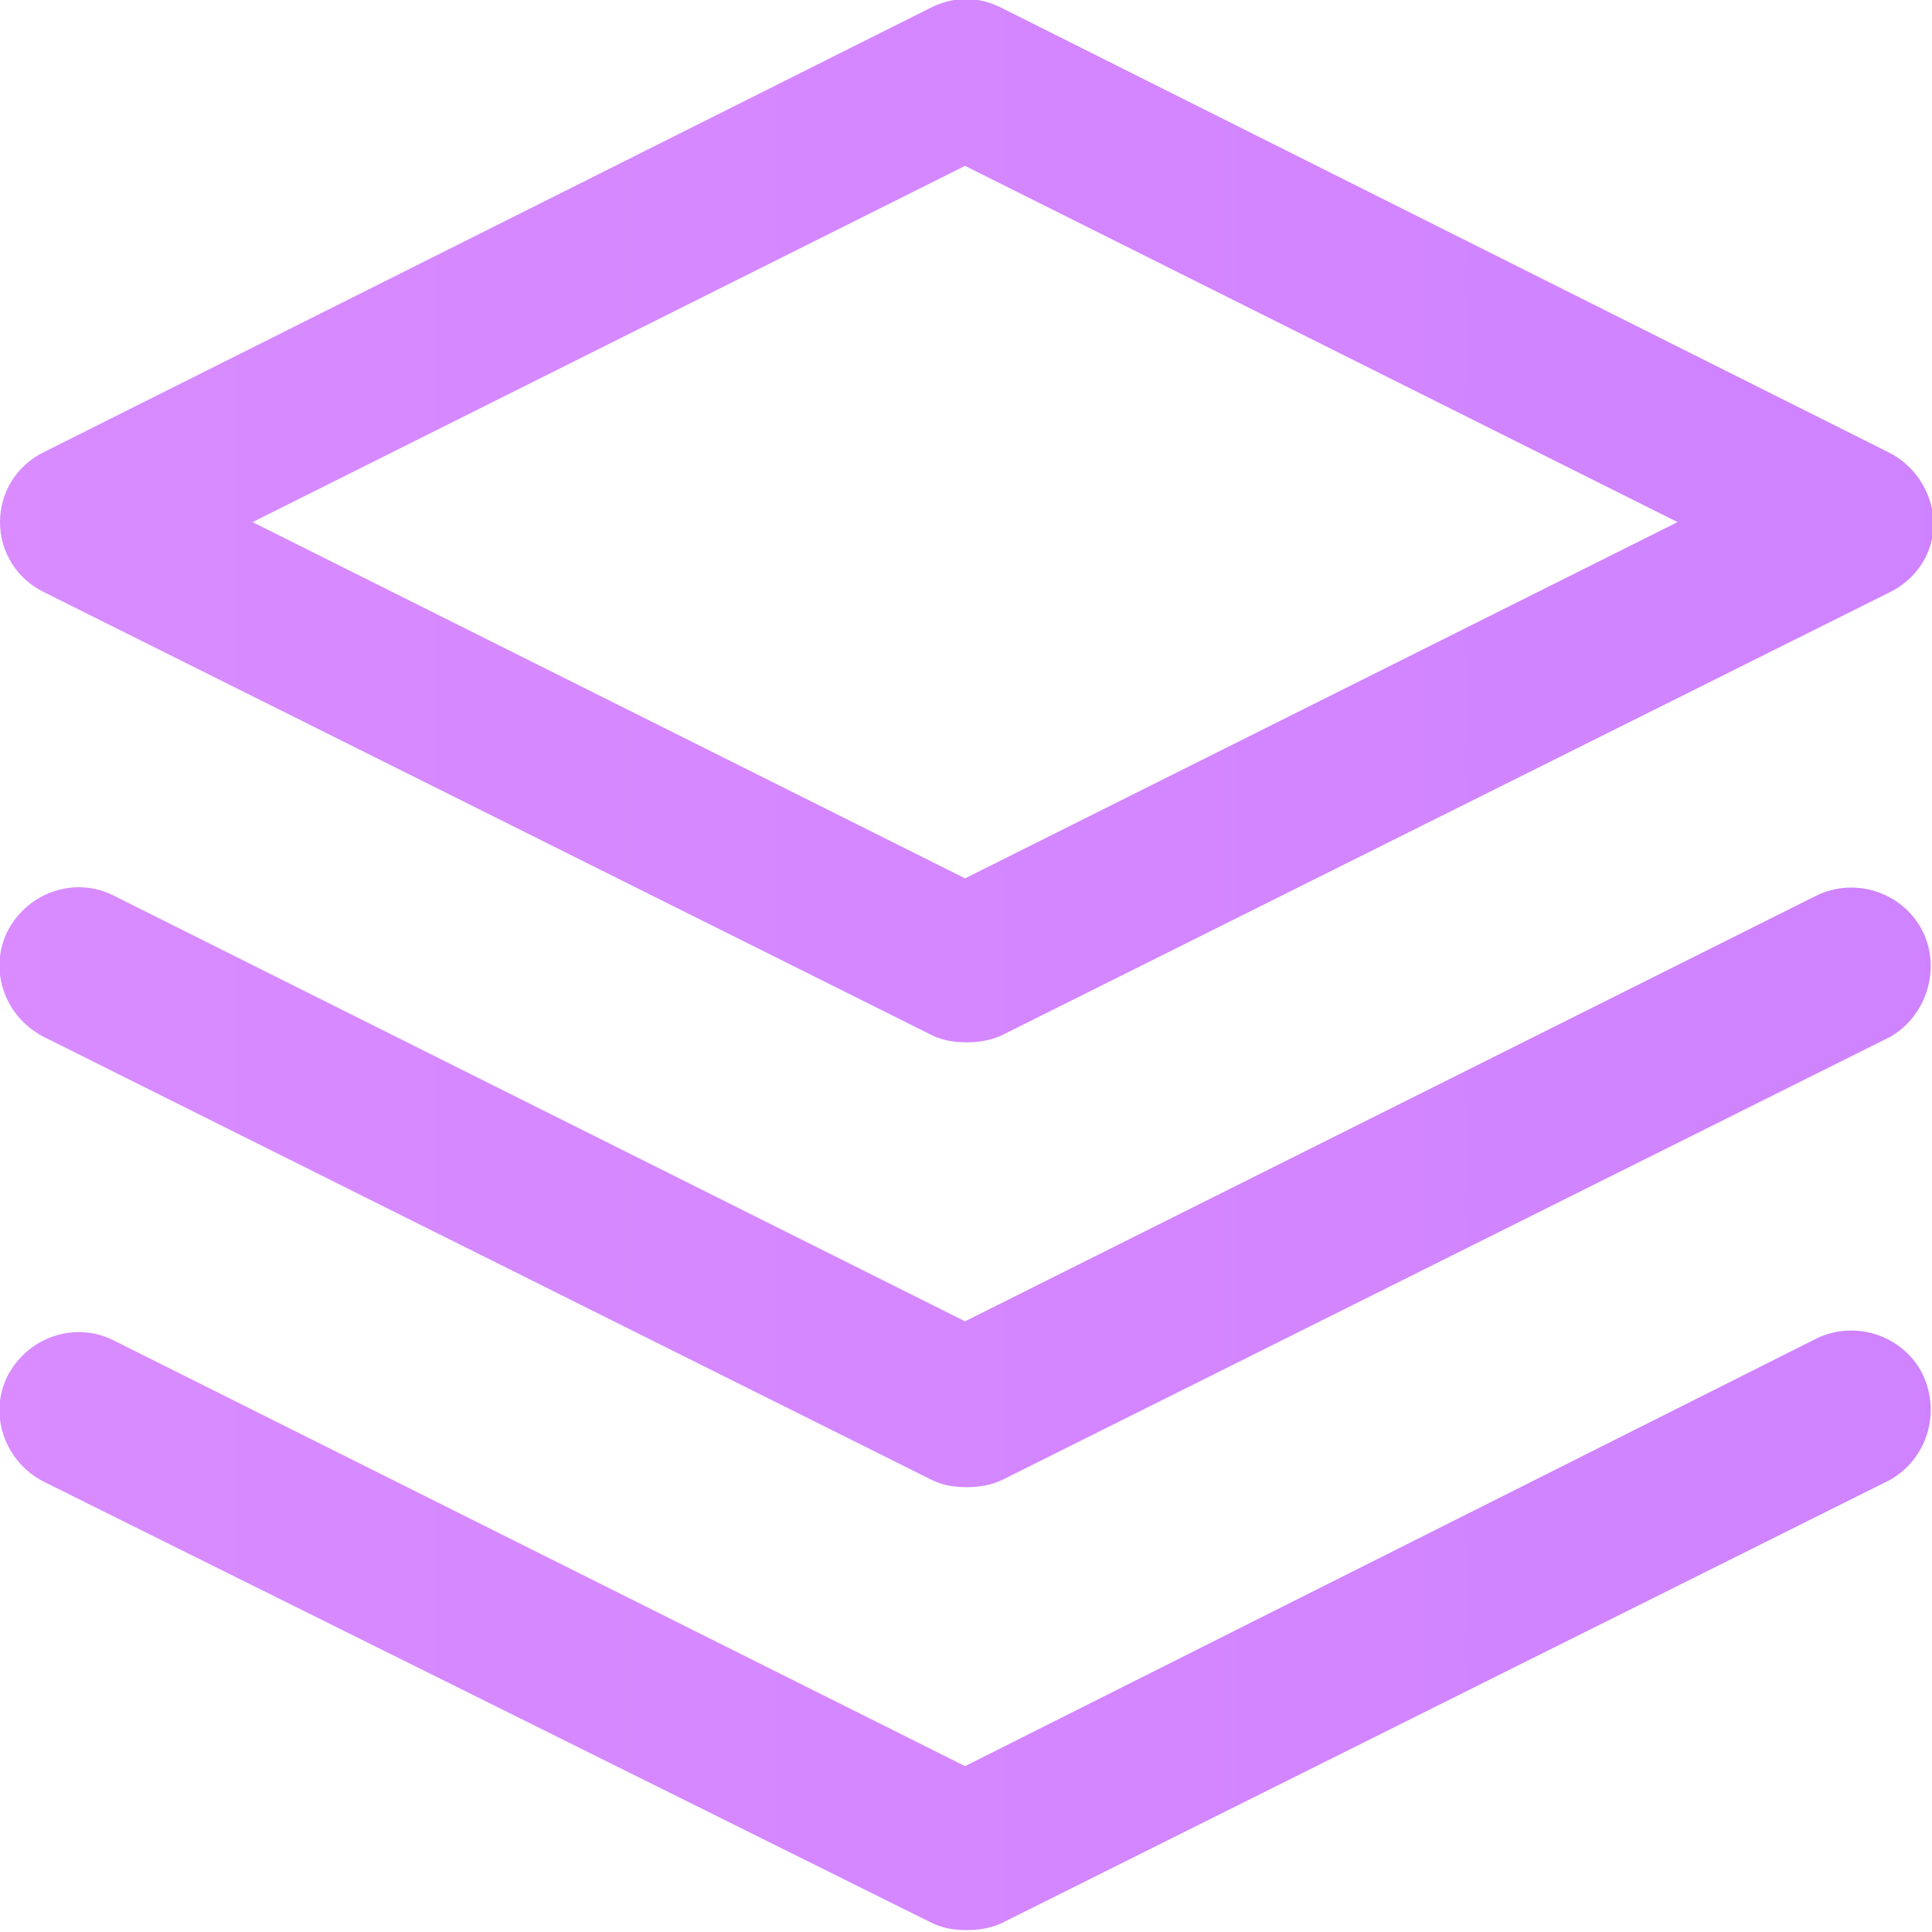
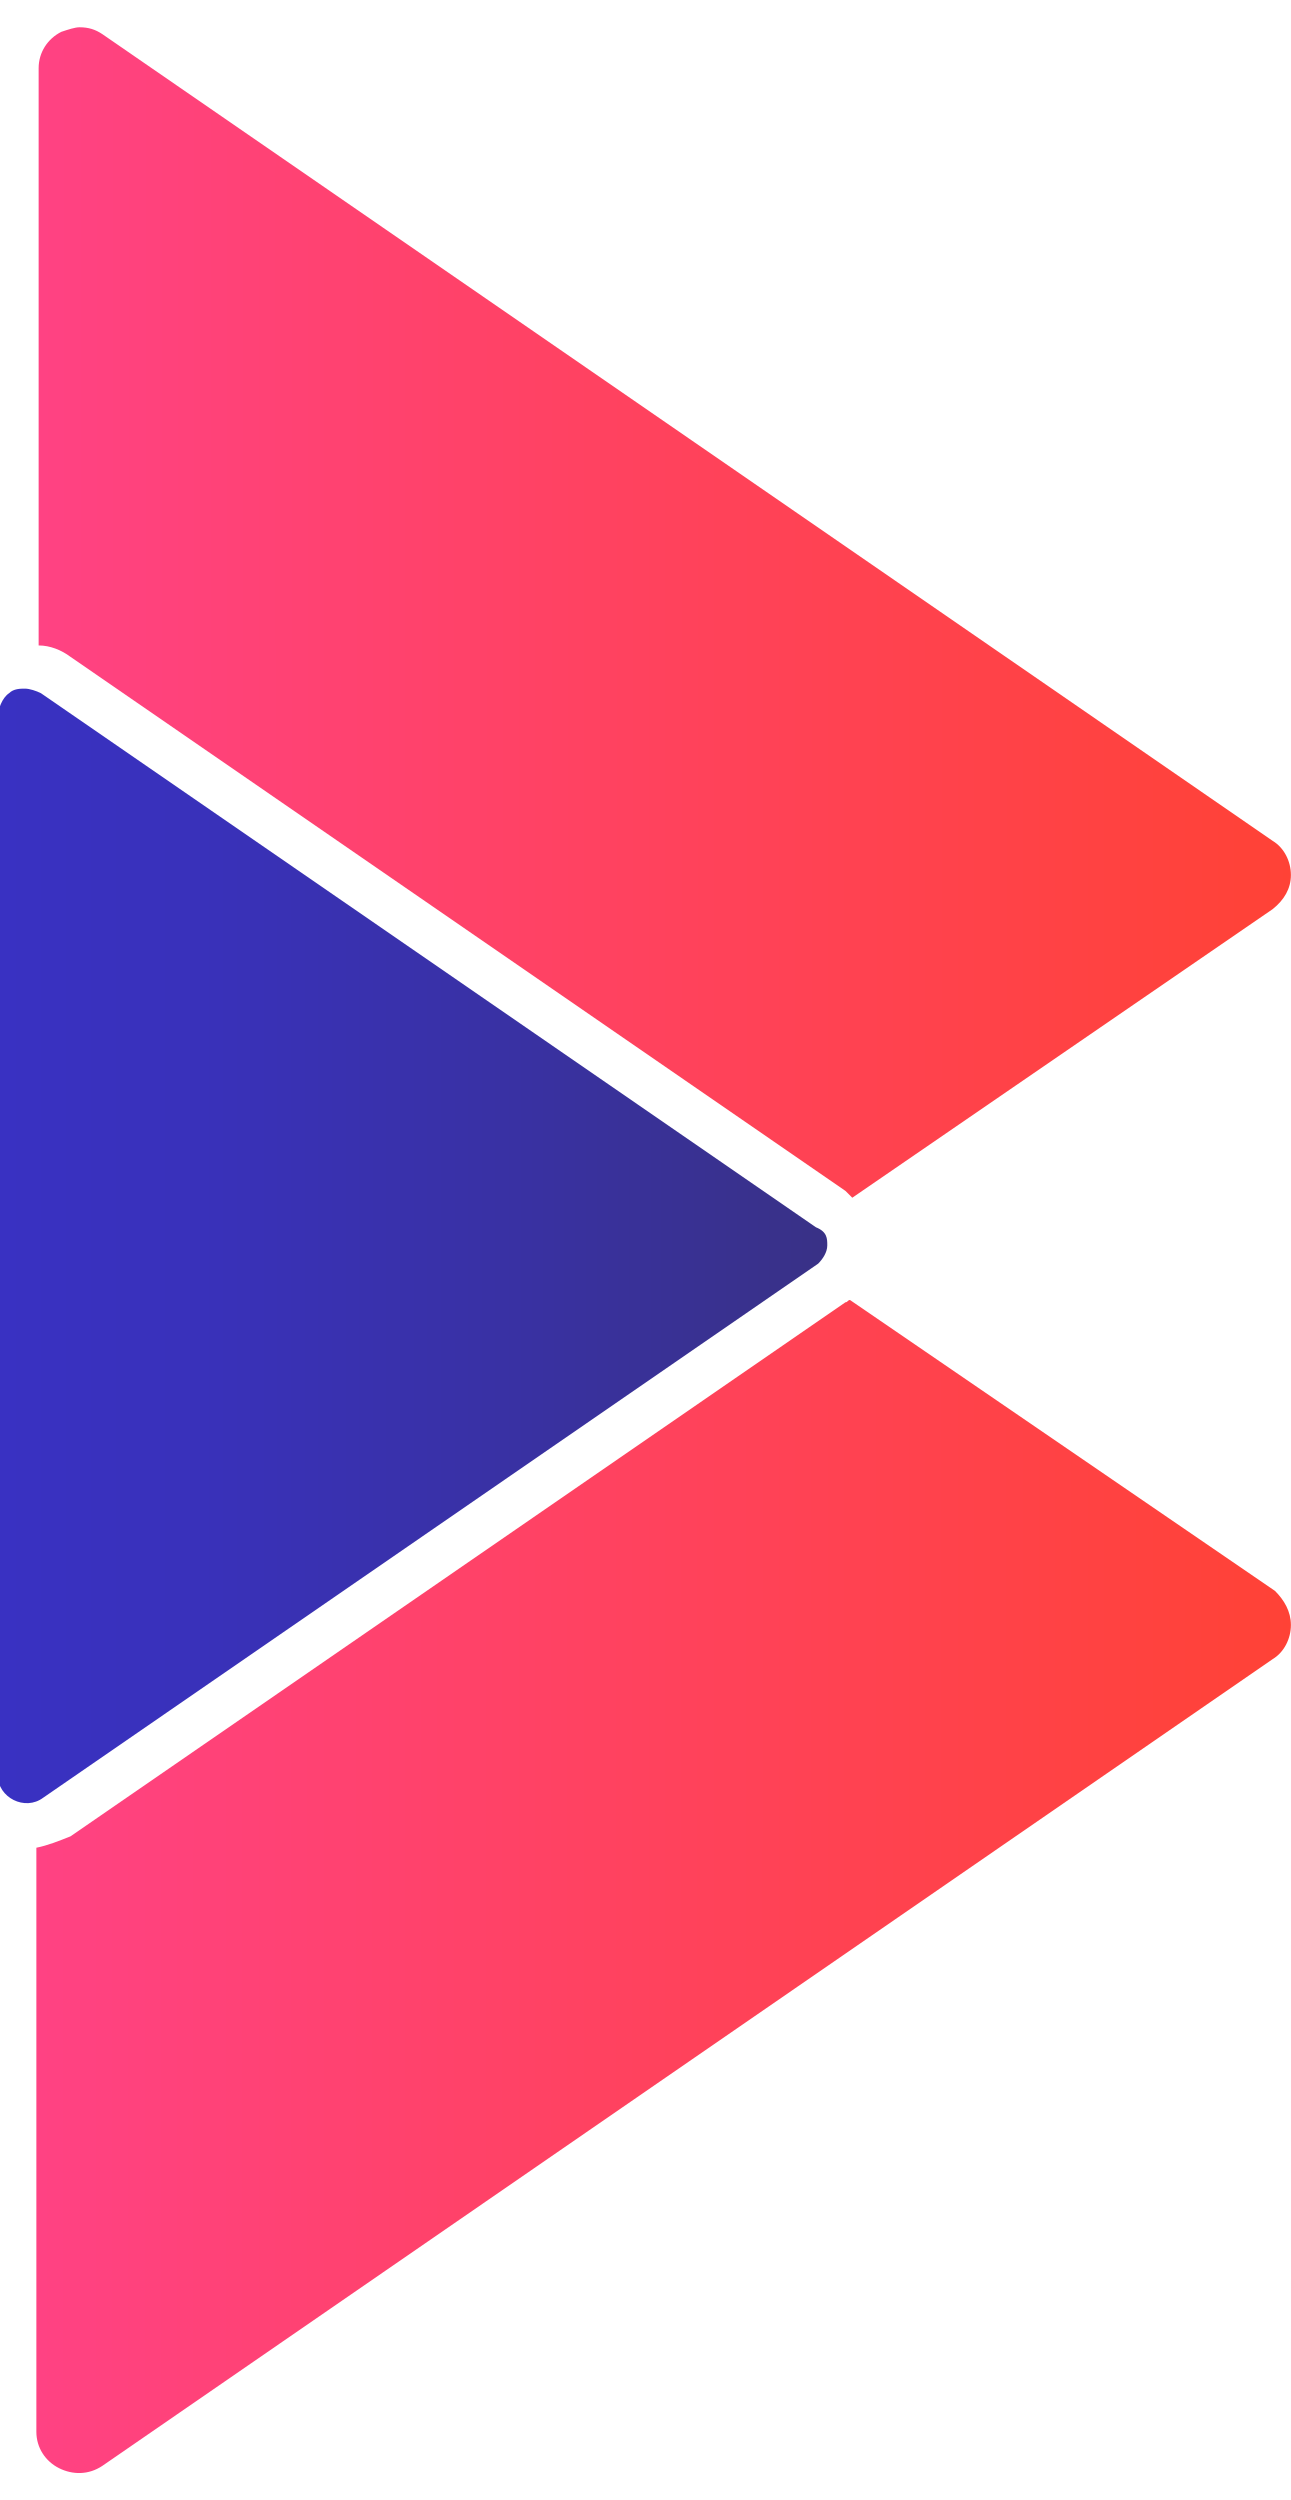
- <svg xmlns="http://www.w3.org/2000/svg" version="1.1" id="Layer_1" x="0px" y="0px" viewBox="0 0 102.5 102.5" style="enable-background:new 0 0 102.5 102.5;" xml:space="preserve">
+ <svg xmlns="http://www.w3.org/2000/svg" version="1.1" id="Layer_1" x="0px" y="0px" viewBox="-212.8 103 56.8 110" style="enable-background:new -212.8 103 56.8 110;" xml:space="preserve">
  <style type="text/css">
- 	.st0{fill:url(#SVGID_1_);}
- 	.st1{fill:url(#SVGID_2_);}
- 	.st2{fill:url(#SVGID_3_);}
+ 	.st0{fill:url(#XMLID_3_);}
+ 	.st1{fill:url(#XMLID_4_);}
+ 	.st2{fill:none;stroke:#231F20;stroke-width:4.892;stroke-miterlimit:10;}
+ 	.st3{fill:url(#XMLID_5_);}
</style>
-   <g>
-     <g>
-       <linearGradient id="SVGID_1_" gradientUnits="userSpaceOnUse" x1="-14.647" y1="27.683" x2="656.557" y2="27.683">
-         <stop offset="1.502404e-03" style="stop-color:#DA8CFF" />
-         <stop offset="1" style="stop-color:#9A55FF" />
-       </linearGradient>
-       <path class="st0" d="M100.2,24L53.1,0.4c-1.2-0.6-2.5-0.6-3.7,0L2.3,24C0.9,24.7,0,26.1,0,27.7s0.9,3,2.3,3.7l47.1,23.5    c0.6,0.3,1.2,0.4,1.9,0.4c0.6,0,1.3-0.1,1.9-0.4l47.1-23.5c1.4-0.7,2.3-2.1,2.3-3.7C102.5,26.1,101.6,24.7,100.2,24z M51.2,46.6    L13.4,27.7L51.2,8.8l37.8,18.9L51.2,46.6z" />
-     </g>
-   </g>
-   <g>
-     <g>
-       <linearGradient id="SVGID_2_" gradientUnits="userSpaceOnUse" x1="-14.647" y1="86.542" x2="656.557" y2="86.542">
-         <stop offset="1.502404e-03" style="stop-color:#DA8CFF" />
-         <stop offset="1" style="stop-color:#9A55FF" />
-       </linearGradient>
-       <path class="st1" d="M102,72.9c-1-2-3.5-2.9-5.6-1.9L51.2,93.7L6,71.1c-2-1-4.5-0.2-5.6,1.9c-1,2-0.2,4.5,1.9,5.6L49.4,102    c0.6,0.3,1.2,0.4,1.9,0.4c0.6,0,1.3-0.1,1.9-0.4l47.1-23.5C102.2,77.4,103,75,102,72.9z" />
-     </g>
-   </g>
-   <g>
-     <g>
-       <linearGradient id="SVGID_3_" gradientUnits="userSpaceOnUse" x1="-14.647" y1="62.998" x2="656.557" y2="62.998">
-         <stop offset="1.502404e-03" style="stop-color:#DA8CFF" />
-         <stop offset="1" style="stop-color:#9A55FF" />
-       </linearGradient>
-       <path class="st2" d="M102,49.4c-1-2-3.5-2.9-5.6-1.9L51.2,70.1L6,47.5c-2-1-4.5-0.2-5.6,1.9c-1,2-0.2,4.5,1.9,5.6l47.1,23.5    c0.6,0.3,1.2,0.4,1.9,0.4c0.6,0,1.3-0.1,1.9-0.4l47.1-23.5C102.2,53.9,103,51.4,102,49.4z" />
-     </g>
+   <g id="XMLID_2_">
+     <linearGradient id="XMLID_3_" gradientUnits="userSpaceOnUse" x1="-211.048" y1="129.912" x2="-156" y2="129.912" gradientTransform="matrix(1 0 0 1 0 1.239777e-005)">
+       <stop offset="5.188383e-008" style="stop-color:#FF4283" />
+       <stop offset="1" style="stop-color:#FF4236" />
+     </linearGradient>
+     <path id="XMLID_33_" class="st0" d="M-156,141.5c0,0.6-0.3,1.1-0.8,1.5l-18.5,12.7c-0.1-0.1-0.2-0.2-0.3-0.3l-34.1-23.5   c-0.4-0.3-0.9-0.5-1.4-0.5v-25.4c0-0.7,0.4-1.3,1-1.6c0.3-0.1,0.6-0.2,0.8-0.2c0.4,0,0.7,0.1,1,0.3l51.5,35.5   C-156.3,140.3-156,140.9-156,141.5z" />
+     <linearGradient id="XMLID_4_" gradientUnits="userSpaceOnUse" x1="-211.087" y1="186.032" x2="-156" y2="186.032" gradientTransform="matrix(1 0 0 1 0 1.239777e-005)">
+       <stop offset="5.188383e-008" style="stop-color:#FF4283" />
+       <stop offset="1" style="stop-color:#FF4236" />
+     </linearGradient>
+     <path id="XMLID_36_" class="st1" d="M-156,174.5c0,0.6-0.3,1.2-0.8,1.5l-51.5,35.5c-0.6,0.4-1.3,0.4-1.9,0.1c-0.6-0.3-1-0.9-1-1.6   v-25.7c0.5-0.1,1-0.3,1.5-0.5l34.1-23.5c0.1,0,0.1-0.1,0.2-0.1l18.7,12.8C-156.3,173.4-156,173.9-156,174.5z" />
+     <path id="XMLID_63_" class="st2" d="M-161.9,178.9" />
+     <linearGradient id="XMLID_5_" gradientUnits="userSpaceOnUse" x1="-212.642" y1="157.817" x2="-176.342" y2="157.817" gradientTransform="matrix(1 0 0 1 0 1.239777e-005)">
+       <stop offset="0" style="stop-color:#3931C2" />
+       <stop offset="0.241" style="stop-color:#3931BA" />
+       <stop offset="0.621" style="stop-color:#3931A3" />
+       <stop offset="1" style="stop-color:#393186" />
+     </linearGradient>
+     <path id="XMLID_157_" class="st3" d="M-176.4,157.8c0,0.3-0.2,0.6-0.4,0.8l-34.1,23.5c-0.4,0.3-0.9,0.3-1.3,0.1   c-0.4-0.2-0.7-0.6-0.7-1.1v-46.5c0-0.4,0.2-0.9,0.5-1.1c0.2-0.2,0.5-0.2,0.7-0.2c0.2,0,0.5,0.1,0.7,0.2l34.1,23.5   C-176.4,157.2-176.4,157.5-176.4,157.8z" />
  </g>
</svg>
